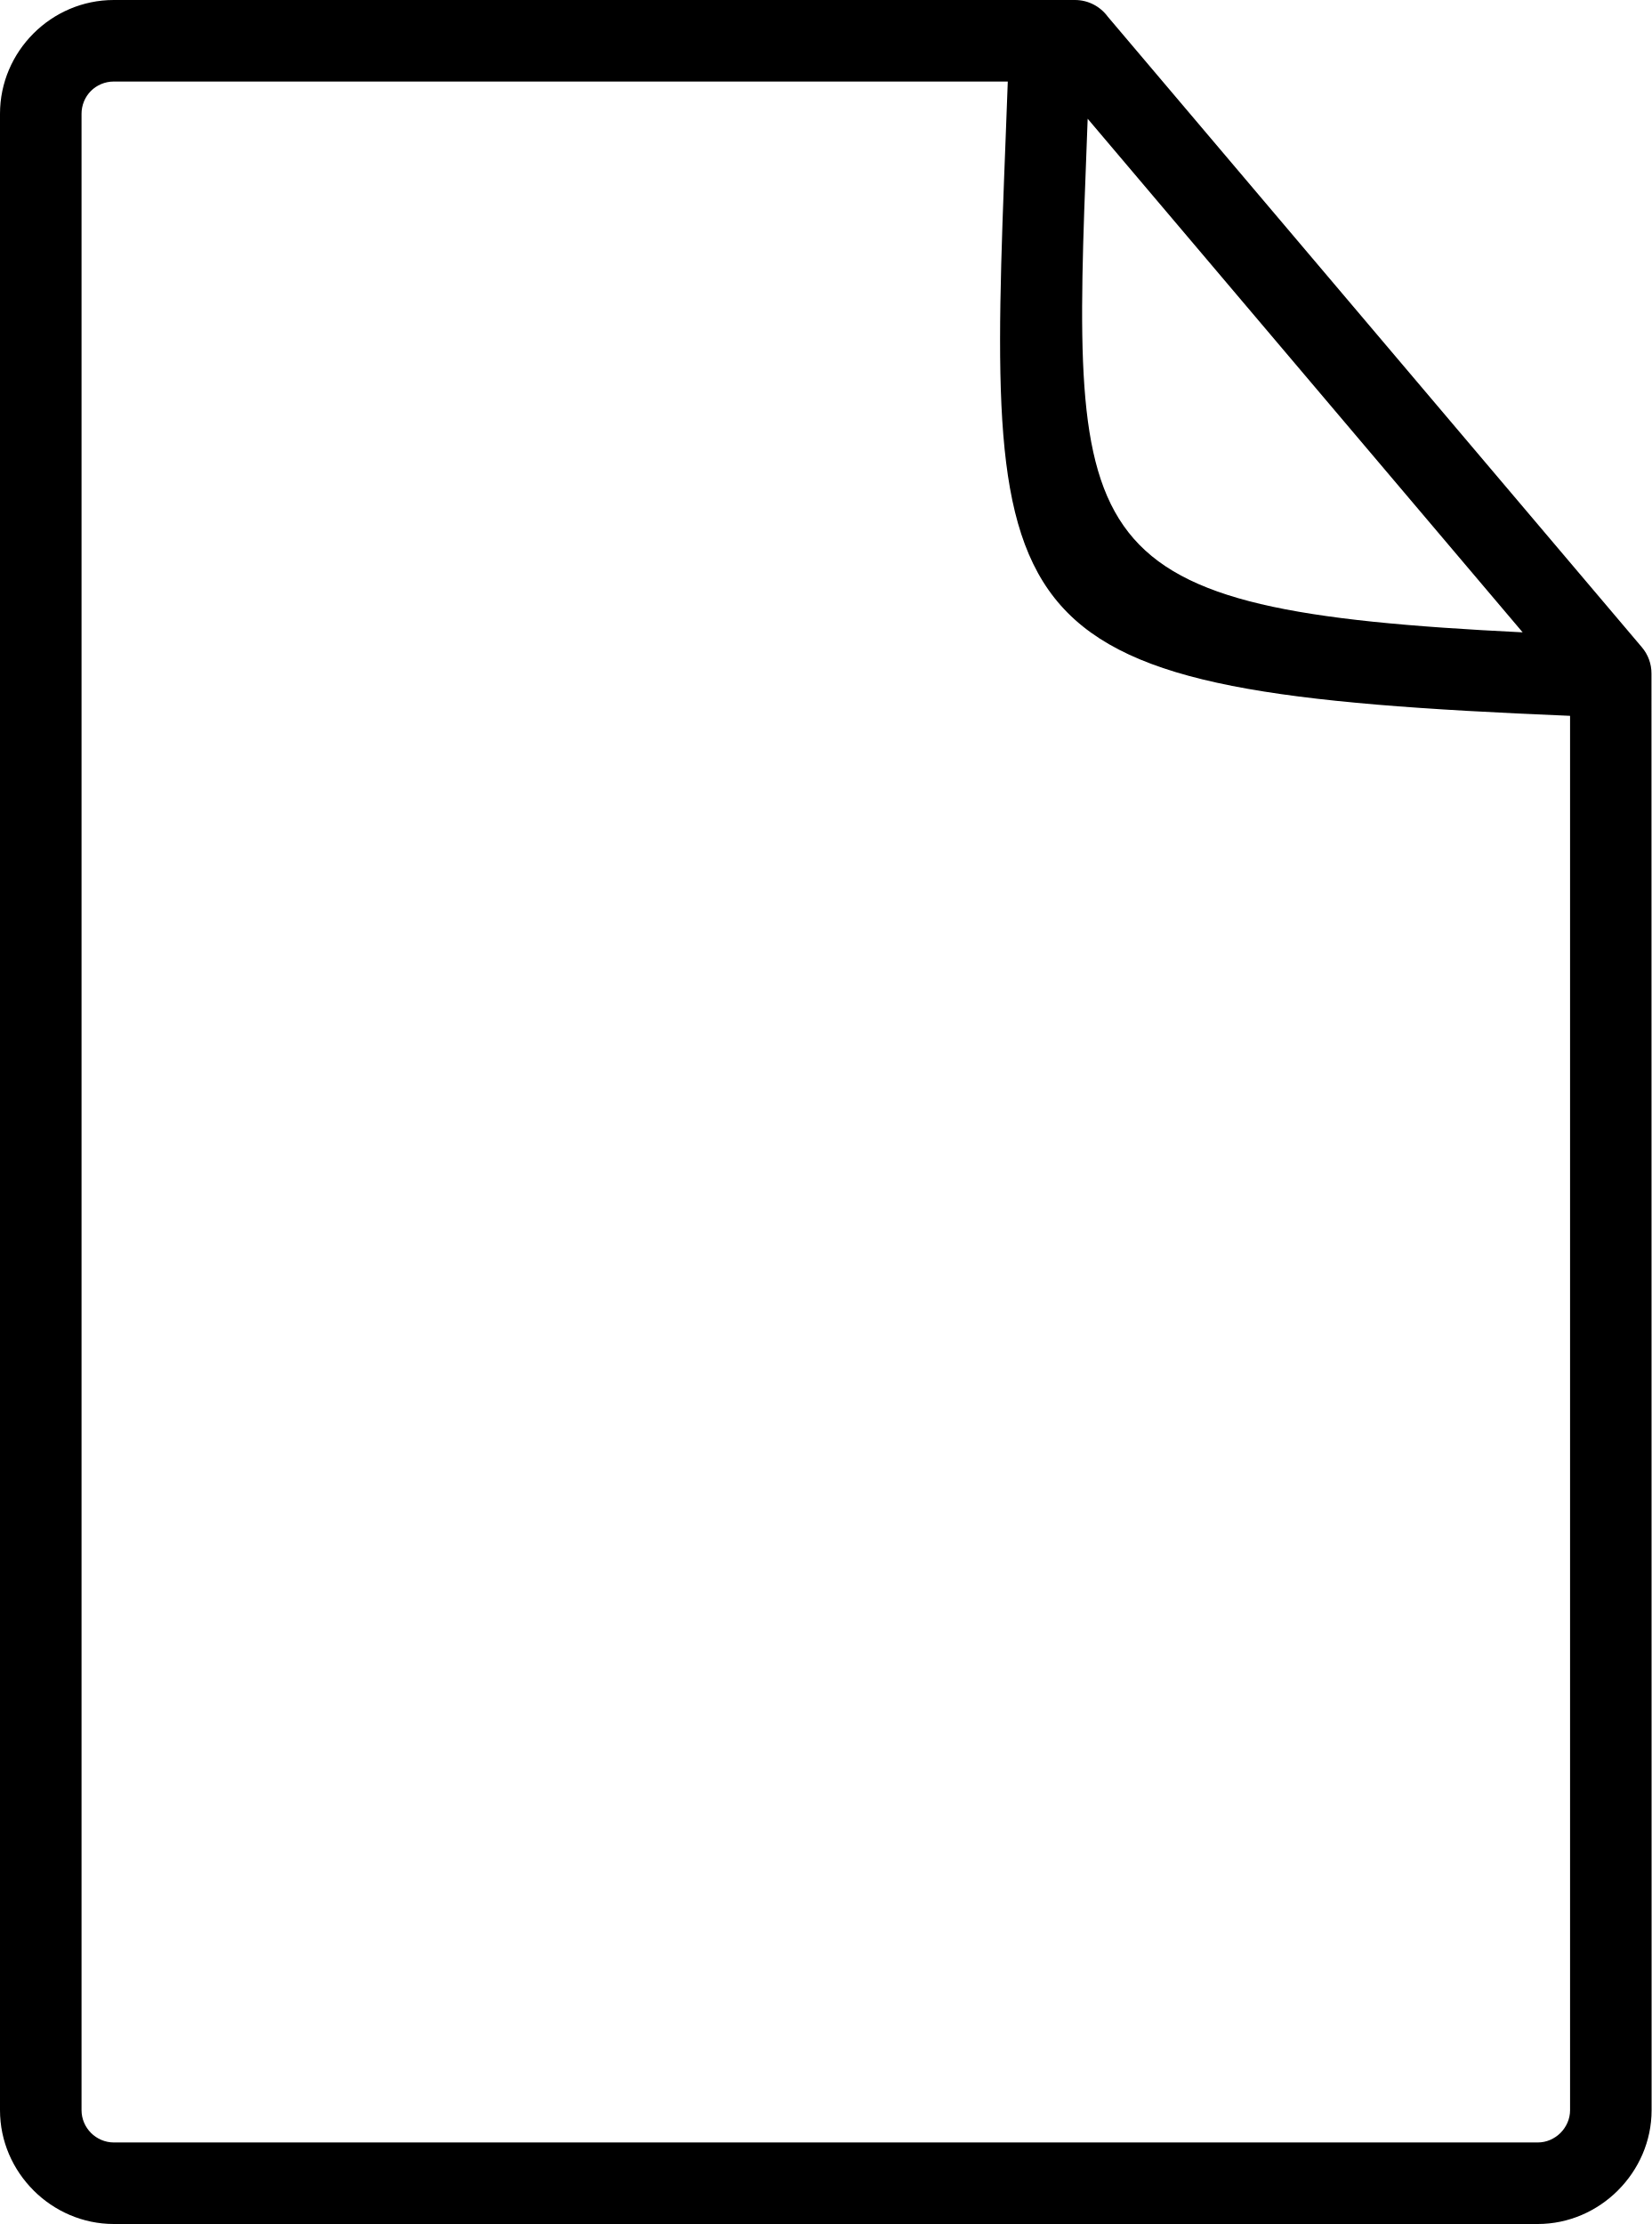
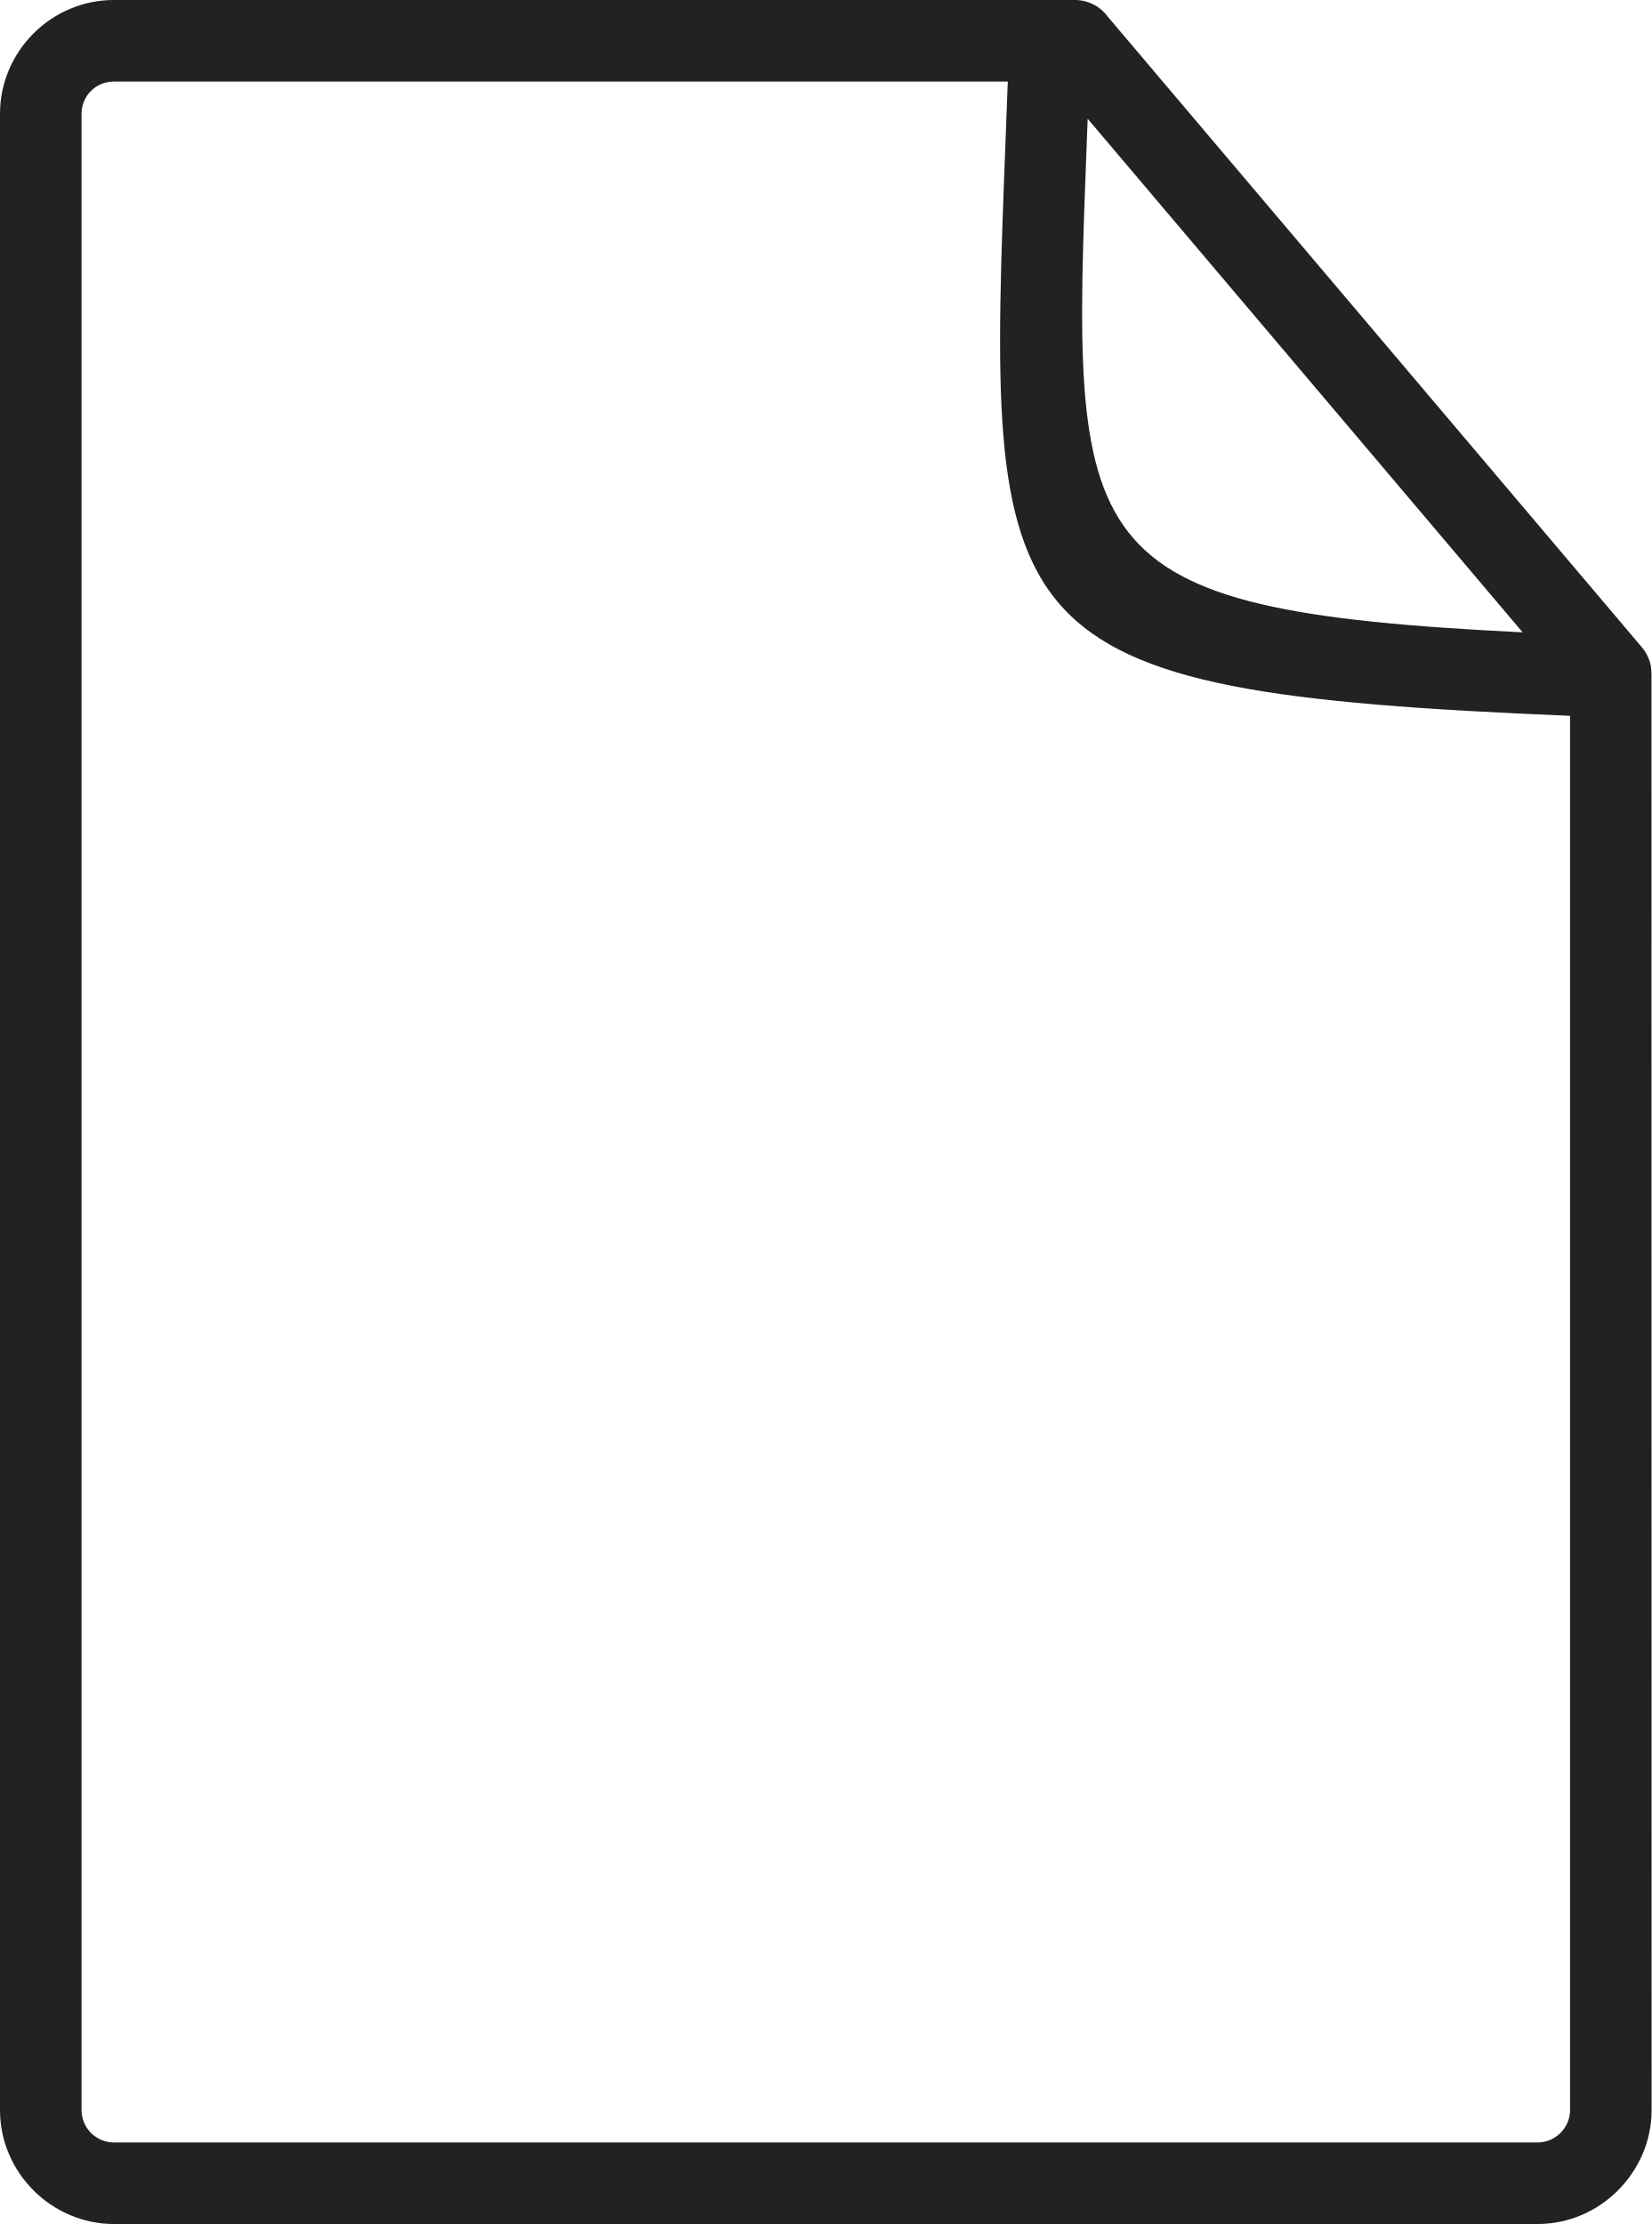
- <svg xmlns="http://www.w3.org/2000/svg" shape-rendering="geometricPrecision" text-rendering="geometricPrecision" image-rendering="optimizeQuality" fill-rule="evenodd" clip-rule="evenodd" viewBox="0 0 380 511.7">
-   <path fill-rule="nonzero" d="M26.18 0h221.14c3.1 0 5.85 1.51 7.56 3.84l122.88 145.08a9.27 9.27 0 0 1 2.21 6.05l.03 330.55c0 7.13-2.98 13.68-7.72 18.42l-.03.04c-4.75 4.74-11.29 7.72-18.43 7.72H26.18c-7.13 0-13.69-2.96-18.45-7.71l-.03-.04C2.97 499.22 0 492.69 0 485.52V26.18C0 19 2.95 12.46 7.68 7.72l.04-.04C12.46 2.95 19 0 26.18 0zm335.06 164.7c-134.78-5.58-134.35-17.38-129.82-134.02l.45-11.92H26.18c-2.05 0-3.91.83-5.26 2.16a7.482 7.482 0 0 0-2.16 5.26v459.34c0 2.02.84 3.88 2.18 5.23 1.36 1.35 3.22 2.19 5.24 2.19h327.64c2.01 0 3.86-.85 5.22-2.2 1.35-1.36 2.2-3.21 2.2-5.22V164.7zM250.25 27.32l-.15 4.01c-3.73 96.04-4.22 109.01 100.23 114.16L250.25 27.32z" />
+ <svg xmlns="http://www.w3.org/2000/svg" viewBox="0 0 380 511.7" width="380" height="511.7">
+   <path fill="#222222" fill-rule="nonzero" d="M26.18 0h221.14c3.1 0 5.85 1.51 7.56 3.84l122.88 145.08a9.27 9.27 0 0 1 2.21 6.05l.03 330.55c0 7.13-2.98 13.68-7.72 18.42l-.03.04c-4.75 4.74-11.29 7.72-18.43 7.72H26.18c-7.13 0-13.69-2.96-18.45-7.71l-.03-.04C2.97 499.22 0 492.69 0 485.52V26.18C0 19 2.95 12.46 7.68 7.72l.04-.04C12.46 2.95 19 0 26.18 0zm335.06 164.7c-134.78-5.58-134.35-17.38-129.82-134.02l.45-11.92H26.18c-2.05 0-3.91.83-5.26 2.16a7.482 7.482 0 0 0-2.16 5.26v459.34c0 2.02.84 3.88 2.18 5.23 1.36 1.35 3.22 2.19 5.24 2.19h327.64c2.01 0 3.86-.85 5.22-2.2 1.35-1.36 2.2-3.21 2.2-5.22V164.7zM250.25 27.32l-.15 4.01c-3.73 96.04-4.22 109.01 100.23 114.16L250.25 27.32z" />
</svg>
